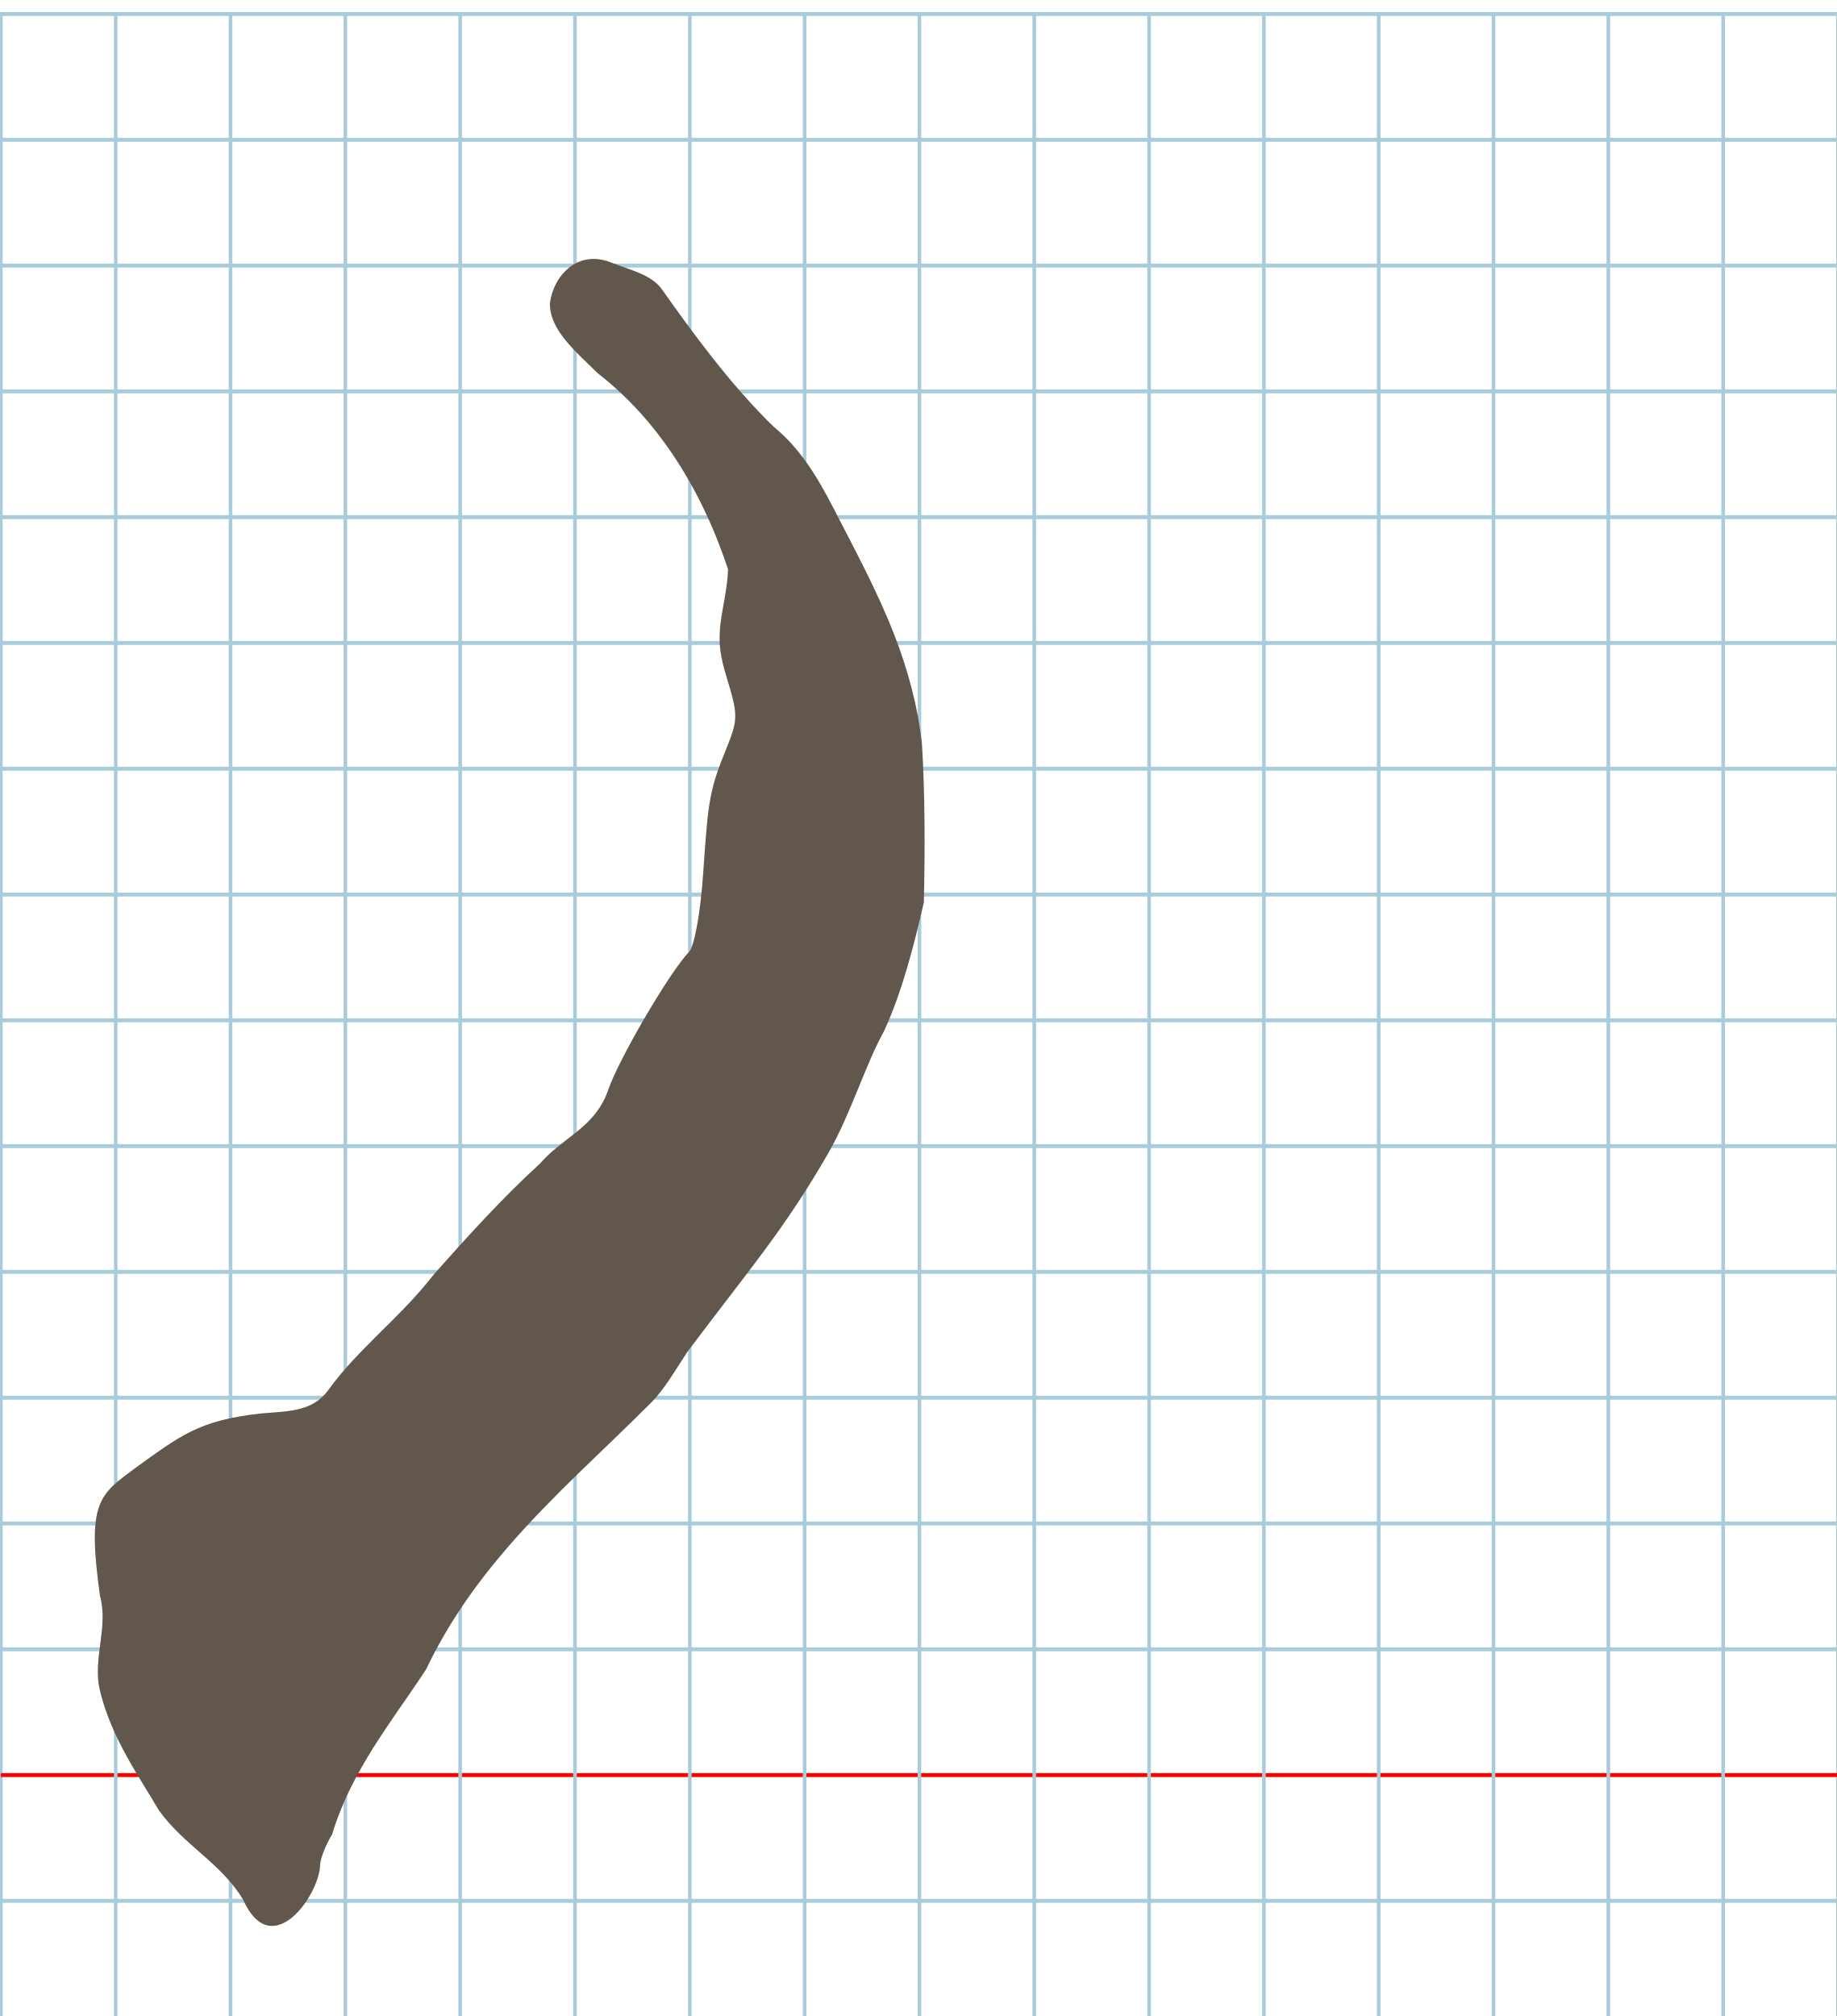
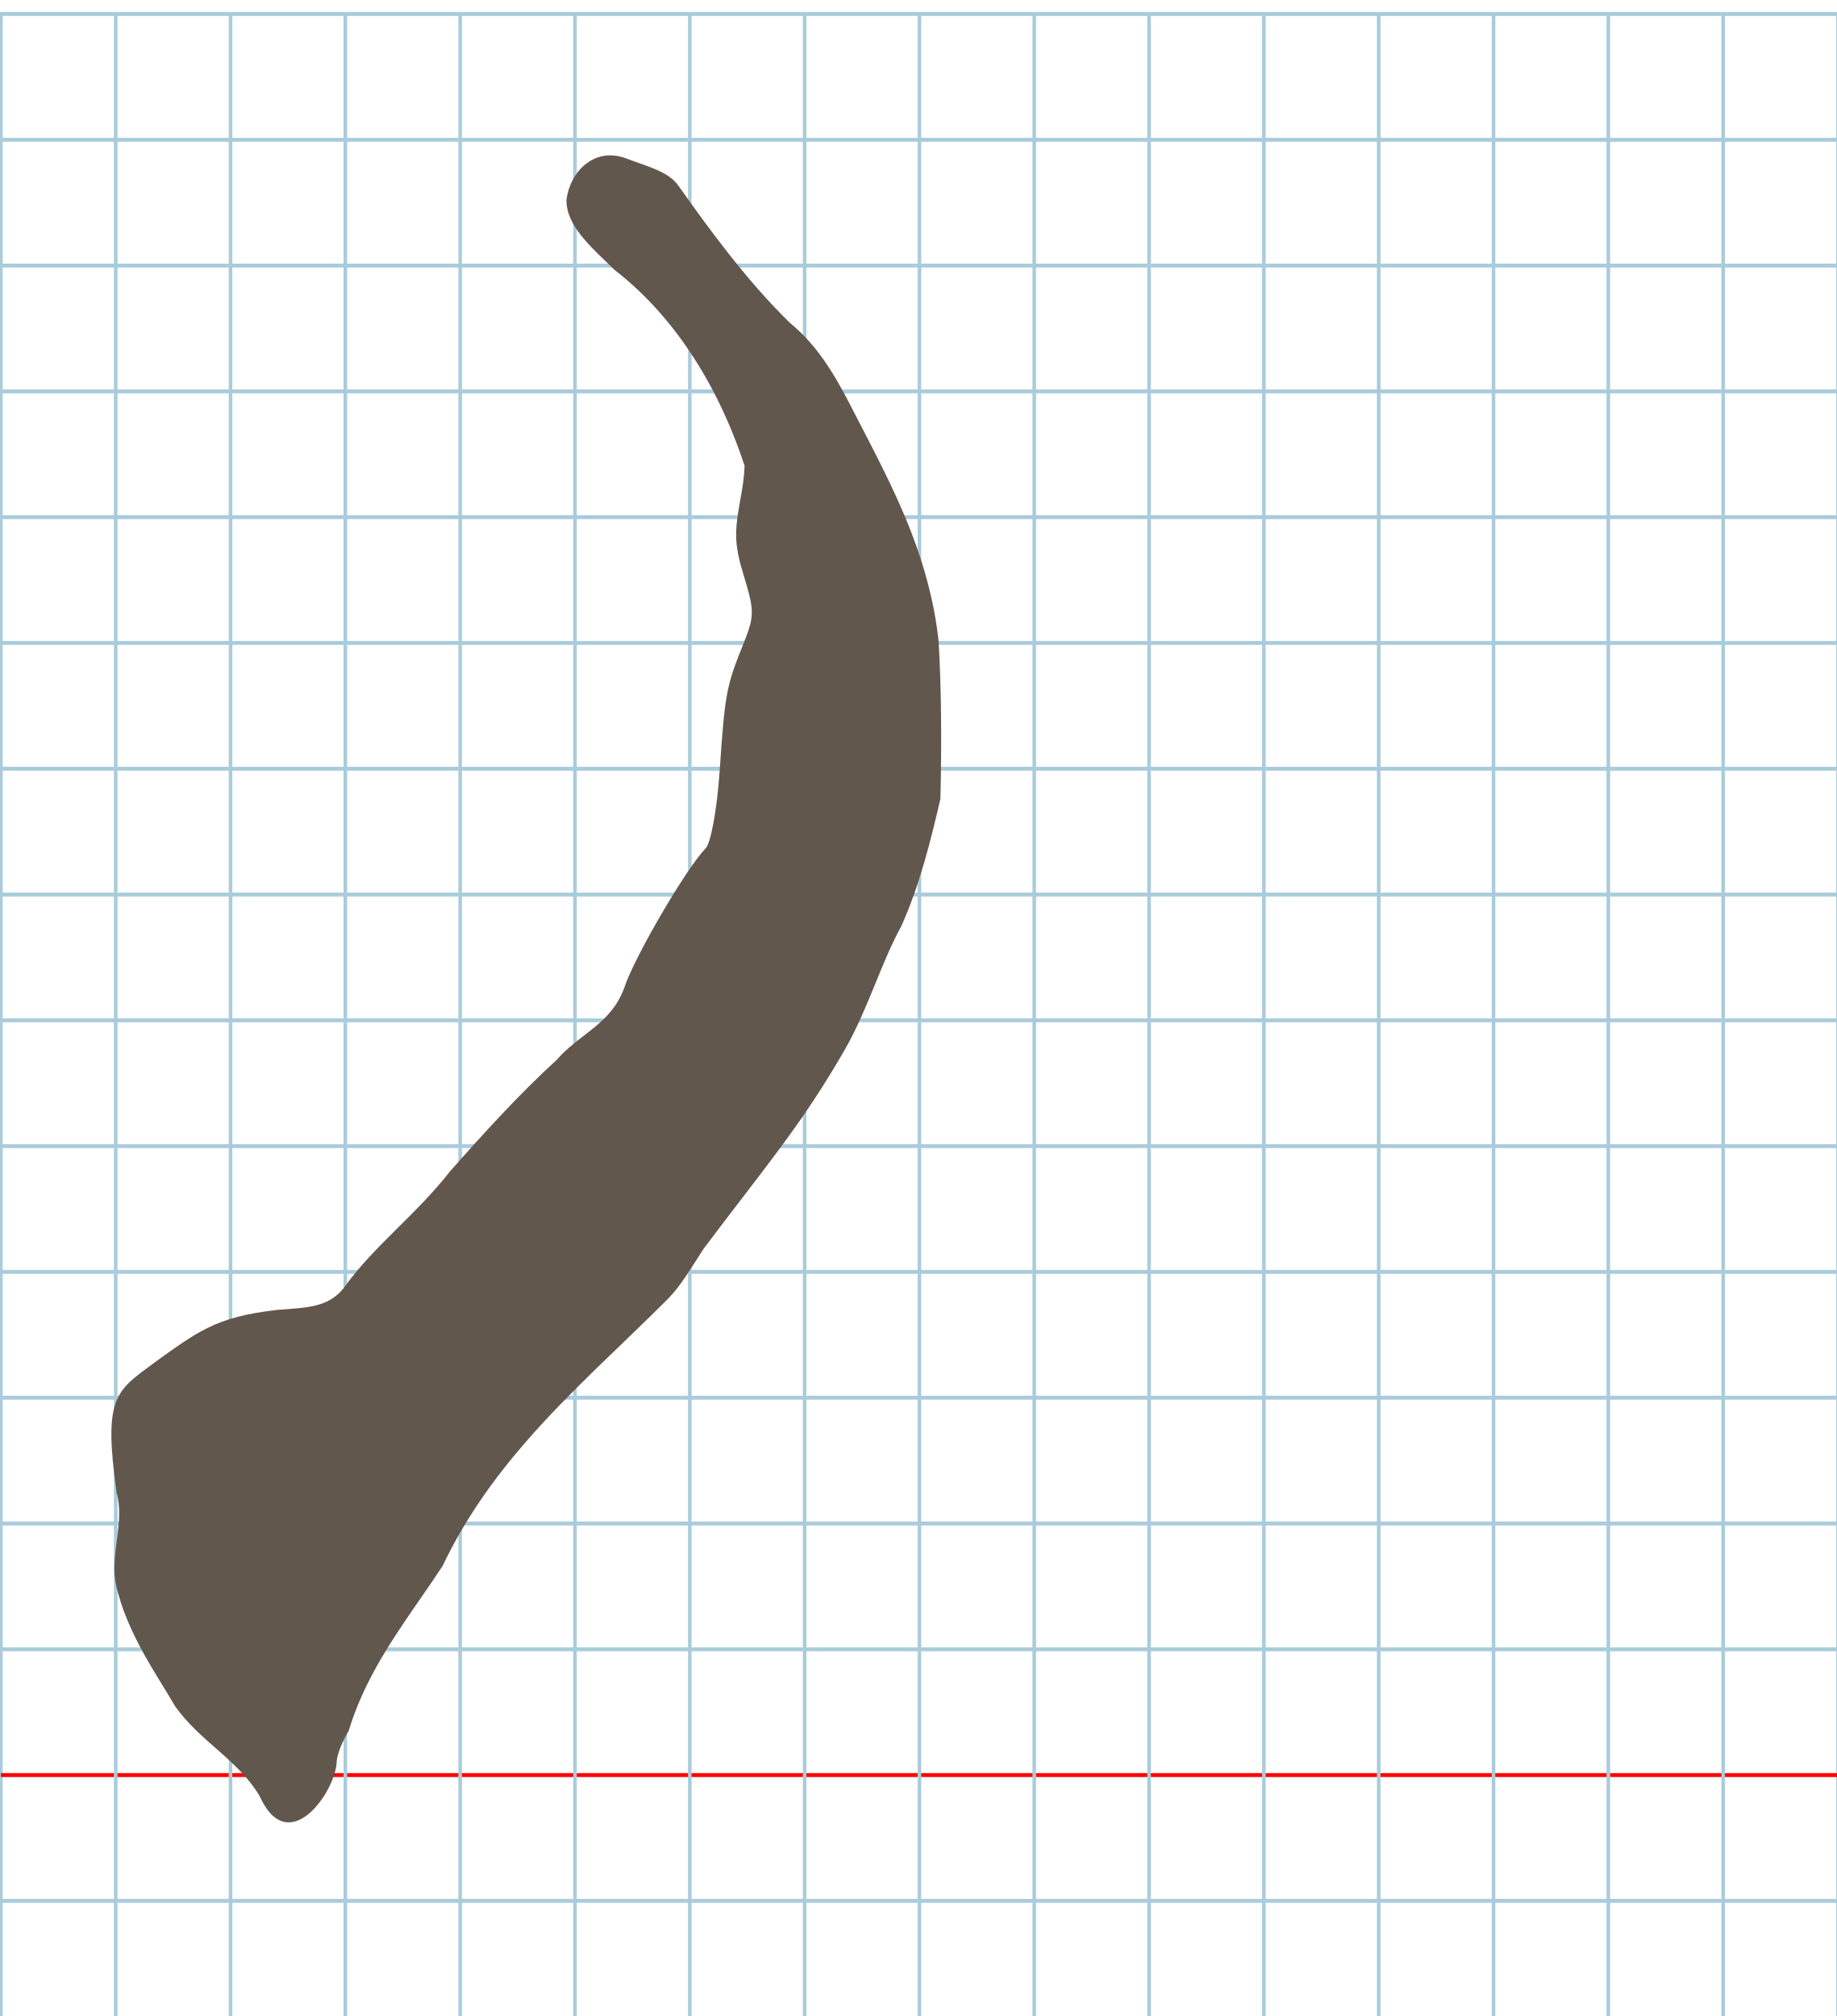
<svg xmlns="http://www.w3.org/2000/svg" version="1.1" id="Layer_1" x="0px" y="0px" width="1024" height="1124" viewBox="0 0 1024 1124" enable-background="new 0 0 512 512" xml:space="preserve">
  <defs id="defs70">
    <linearGradient id="linearGradient4587">
      <stop id="stop4589" offset="0" style="stop-color:#ee9751;stop-opacity:1;" />
      <stop id="stop4591" offset="1" style="stop-color:#ee9751;stop-opacity:0;" />
    </linearGradient>
    <linearGradient id="linearGradient4617">
      <stop id="stop4619" offset="0" style="stop-color:#030303;stop-opacity:1;" />
      <stop id="stop4621" offset="1" style="stop-color:#030303;stop-opacity:0;" />
    </linearGradient>
  </defs>
  <g id="Grid" transform="matrix(2.000458,0,0,2.191655,0.5001953,7.810084)">
    <rect x="0" stroke-miterlimit="10" width="512" height="512" id="rect4" y="0" style="fill:none;stroke:#a9ccdb;stroke-miterlimit:10" />
    <line stroke-miterlimit="10" x1="0" y1="32" x2="512" y2="32" id="line6" style="fill:none;stroke:#a9ccdb;stroke-miterlimit:10" />
    <line stroke-miterlimit="10" x1="0" y1="64" x2="512" y2="64" id="line8" style="fill:none;stroke:#a9ccdb;stroke-miterlimit:10" />
    <line stroke-miterlimit="10" x1="0" y1="96" x2="512" y2="96" id="line10" style="fill:none;stroke:#a9ccdb;stroke-miterlimit:10" />
    <line stroke-miterlimit="10" x1="0" y1="128" x2="512" y2="128" id="line12" style="fill:none;stroke:#a9ccdb;stroke-miterlimit:10" />
    <line stroke-miterlimit="10" x1="0" y1="160" x2="512" y2="160" id="line14" style="fill:none;stroke:#a9ccdb;stroke-miterlimit:10" />
    <line stroke-miterlimit="10" x1="0" y1="192" x2="512" y2="192" id="line16" style="fill:none;stroke:#a9ccdb;stroke-miterlimit:10" />
    <line stroke-miterlimit="10" x1="0" y1="224" x2="512" y2="224" id="line18" style="fill:none;stroke:#a9ccdb;stroke-miterlimit:10" />
    <line stroke-miterlimit="10" x1="0" y1="256" x2="512" y2="256" id="line20" style="fill:none;stroke:#a9ccdb;stroke-miterlimit:10" />
    <line stroke-miterlimit="10" x1="0" y1="288" x2="512" y2="288" id="line22" style="fill:none;stroke:#a9ccdb;stroke-miterlimit:10" />
    <line stroke-miterlimit="10" x1="0" y1="320" x2="512" y2="320" id="line24" style="fill:none;stroke:#a9ccdb;stroke-miterlimit:10" />
    <line stroke-miterlimit="10" x1="0" y1="352" x2="512" y2="352" id="line26" style="fill:none;stroke:#a9ccdb;stroke-miterlimit:10" />
    <line stroke-miterlimit="10" x1="0" y1="384" x2="512" y2="384" id="line28" style="fill:none;stroke:#a9ccdb;stroke-miterlimit:10" />
    <line stroke-miterlimit="10" x1="0" y1="416" x2="512" y2="416" id="line30" style="fill:none;stroke:#a9ccdb;stroke-miterlimit:10" />
    <line stroke-miterlimit="10" x1="0" y1="448" x2="512" y2="448" id="line32" style="fill:none;stroke:#ff0000;stroke-miterlimit:10" />
    <line stroke-miterlimit="10" x1="0" y1="480" x2="512" y2="480" id="line34" style="fill:none;stroke:#a9ccdb;stroke-miterlimit:10" />
    <line stroke-miterlimit="10" x1="32" y1="0" x2="32" y2="512" id="line36" style="fill:none;stroke:#a9ccdb;stroke-miterlimit:10" />
    <line stroke-miterlimit="10" x1="64" y1="0" x2="64" y2="512" id="line38" style="fill:none;stroke:#a9ccdb;stroke-miterlimit:10" />
    <line stroke-miterlimit="10" x1="96" y1="0" x2="96" y2="512" id="line40" style="fill:none;stroke:#a9ccdb;stroke-miterlimit:10" />
    <line stroke-miterlimit="10" x1="128" y1="0" x2="128" y2="512" id="line42" style="fill:none;stroke:#a9ccdb;stroke-miterlimit:10" />
    <line stroke-miterlimit="10" x1="160" y1="0" x2="160" y2="512" id="line44" style="fill:none;stroke:#a9ccdb;stroke-miterlimit:10" />
    <line stroke-miterlimit="10" x1="192" y1="0" x2="192" y2="512" id="line46" style="fill:none;stroke:#a9ccdb;stroke-miterlimit:10" />
    <line stroke-miterlimit="10" x1="224" y1="0" x2="224" y2="512" id="line48" style="fill:none;stroke:#a9ccdb;stroke-miterlimit:10" />
    <line stroke-miterlimit="10" x1="256" y1="0" x2="256" y2="512" id="line50" style="fill:none;stroke:#a9ccdb;stroke-miterlimit:10" />
    <line stroke-miterlimit="10" x1="288" y1="0" x2="288" y2="512" id="line52" style="fill:none;stroke:#a9ccdb;stroke-miterlimit:10" />
    <line stroke-miterlimit="10" x1="320" y1="0" x2="320" y2="512" id="line54" style="fill:none;stroke:#a9ccdb;stroke-miterlimit:10" />
    <line stroke-miterlimit="10" x1="352" y1="0" x2="352" y2="512" id="line56" style="fill:none;stroke:#a9ccdb;stroke-miterlimit:10" />
    <line stroke-miterlimit="10" x1="384" y1="0" x2="384" y2="512" id="line58" style="fill:none;stroke:#a9ccdb;stroke-miterlimit:10" />
    <line stroke-miterlimit="10" x1="416" y1="0" x2="416" y2="512" id="line60" style="fill:none;stroke:#a9ccdb;stroke-miterlimit:10" />
    <line stroke-miterlimit="10" x1="448" y1="0" x2="448" y2="512" id="line62" style="fill:none;stroke:#a9ccdb;stroke-miterlimit:10" />
    <line stroke-miterlimit="10" x1="480" y1="0" x2="480" y2="512" id="line64" style="fill:none;stroke:#a9ccdb;stroke-miterlimit:10" />
  </g>
-   <path style="fill:#62574d" d="m 306.593,169.045 c -0.268,14.809 14.096,26.689 26.763,39.145 16.064,12.456 29.695,27.562 41.07,44.259 13.617,19.988 24.001,42.257 31.455,64.993 -0.424,14.731 -5.342,27.503 -4.623,41.202 0.595,10.611 4.04,18.55 7.056,30.069 2.931,11.306 1.785,15.875 -2.97,27.676 -9.664,23.982 -10.416,27.977 -13.317,70.72 -1.478,21.788 -4.899,40.622 -7.942,43.735 -10.699,10.943 -39.686,60.573 -45.173,77.343 -4.819,13.452 -13.933,20.268 -23.224,27.445 -4.983,3.85 -10.018,7.804 -14.467,12.942 -20.864,19.032 -40.707,40.917 -59.659,62.353 -18.387,23.658 -42.177,41.355 -58.551,64.105 -8.844,12.25 -22.654,11.714 -37.718,13.046 -17.402,1.962 -28.507,4.978 -38.741,10.011 -9.473,4.659 -18.199,11.045 -30.482,19.922 -20.825,15.464 -27.743,18.737 -20.315,71.825 4.746,17.024 -3.976,34.772 -0.281,51.585 6.022,27.395 24.233,52.307 32.872,67.564 13.933,19.706 35.001,29.772 47.134,50.078 16.052,35.672 42.526,-2.614 42.991,-19.069 0.078,-3.607 3.08,-11.343 6.668,-17.19 2.896,-9.536 6.606,-18.453 10.844,-26.938 11.847,-23.722 27.813,-44.069 41.592,-65.142 12.413,-26.094 28.411,-48.39 46.138,-68.814 24.841,-28.622 53.077,-53.57 79.6,-80.154 7.271,-7.504 12.684,-16.964 19.837,-27.925 34.882,-46.422 54.498,-68.818 78.81,-111.183 12.757,-22.444 20.375,-48.803 31.097,-68.096 10.46,-23.01 16.758,-48.755 22.01,-71.399 0.741,-28.964 0.611,-62.406 -1.06,-88.585 -2.461,-21.656 -7.936,-41.207 -15.06,-59.726 -9.595,-24.943 -22.181,-48.015 -34.423,-71.835 -8.869,-17.161 -18.451,-33.069 -33.185,-45.096 -23.991,-23.282 -45.382,-52.673 -62.176,-76.416 -5.672,-8.176 -16.519,-10.549 -28.916,-15.305 -18.168,-7.013 -31.67,7.364 -33.653,22.857 z" id="path3771" />
+   <path style="fill:#62574d" d="m 315.832,111.305 c -0.268,14.809 14.096,26.689 26.763,39.145 16.064,12.456 29.695,27.562 41.07,44.259 13.617,19.988 24.001,42.257 31.455,64.993 -0.424,14.731 -5.342,27.503 -4.623,41.202 0.595,10.611 4.04,18.55 7.056,30.069 2.931,11.306 1.785,15.875 -2.97,27.676 -9.664,23.982 -10.416,27.977 -13.317,70.72 -1.478,21.788 -4.899,40.622 -7.942,43.735 -10.699,10.943 -39.686,60.573 -45.173,77.343 -4.819,13.452 -13.933,20.268 -23.224,27.445 -4.983,3.85 -10.018,7.804 -14.467,12.942 -20.864,19.032 -40.707,40.917 -59.659,62.353 -18.387,23.658 -42.177,41.355 -58.551,64.105 -8.844,12.25 -22.654,11.714 -37.718,13.046 -17.402,1.962 -28.507,4.978 -38.741,10.011 -9.473,4.659 -18.199,11.045 -30.482,19.922 -20.825,15.464 -27.743,18.737 -20.315,71.825 4.746,17.024 -3.976,34.772 -0.281,51.585 6.022,27.395 24.233,52.307 32.872,67.564 13.933,19.706 35.001,29.772 47.134,50.078 16.052,35.672 42.526,-2.614 42.991,-19.068 0.078,-3.607 3.08,-11.343 6.668,-17.19 2.896,-9.536 6.606,-18.453 10.844,-26.938 11.847,-23.722 27.813,-44.069 41.592,-65.142 12.413,-26.094 28.411,-48.39 46.138,-68.814 24.841,-28.622 53.077,-53.57 79.6,-80.154 7.271,-7.504 12.684,-16.964 19.837,-27.925 34.882,-46.422 54.498,-68.818 78.81,-111.183 12.757,-22.444 20.375,-48.803 31.097,-68.096 10.46,-23.01 16.758,-48.755 22.01,-71.399 0.741,-28.964 0.611,-62.406 -1.06,-88.585 -2.461,-21.656 -7.936,-41.207 -15.06,-59.726 -9.595,-24.943 -22.181,-48.015 -34.423,-71.835 -8.869,-17.161 -18.451,-33.069 -33.185,-45.096 -23.991,-23.282 -45.382,-52.673 -62.176,-76.416 -5.672,-8.176 -16.519,-10.549 -28.916,-15.305 -18.168,-7.013 -31.67,7.364 -33.653,22.857 z" id="path3771" />
</svg>
